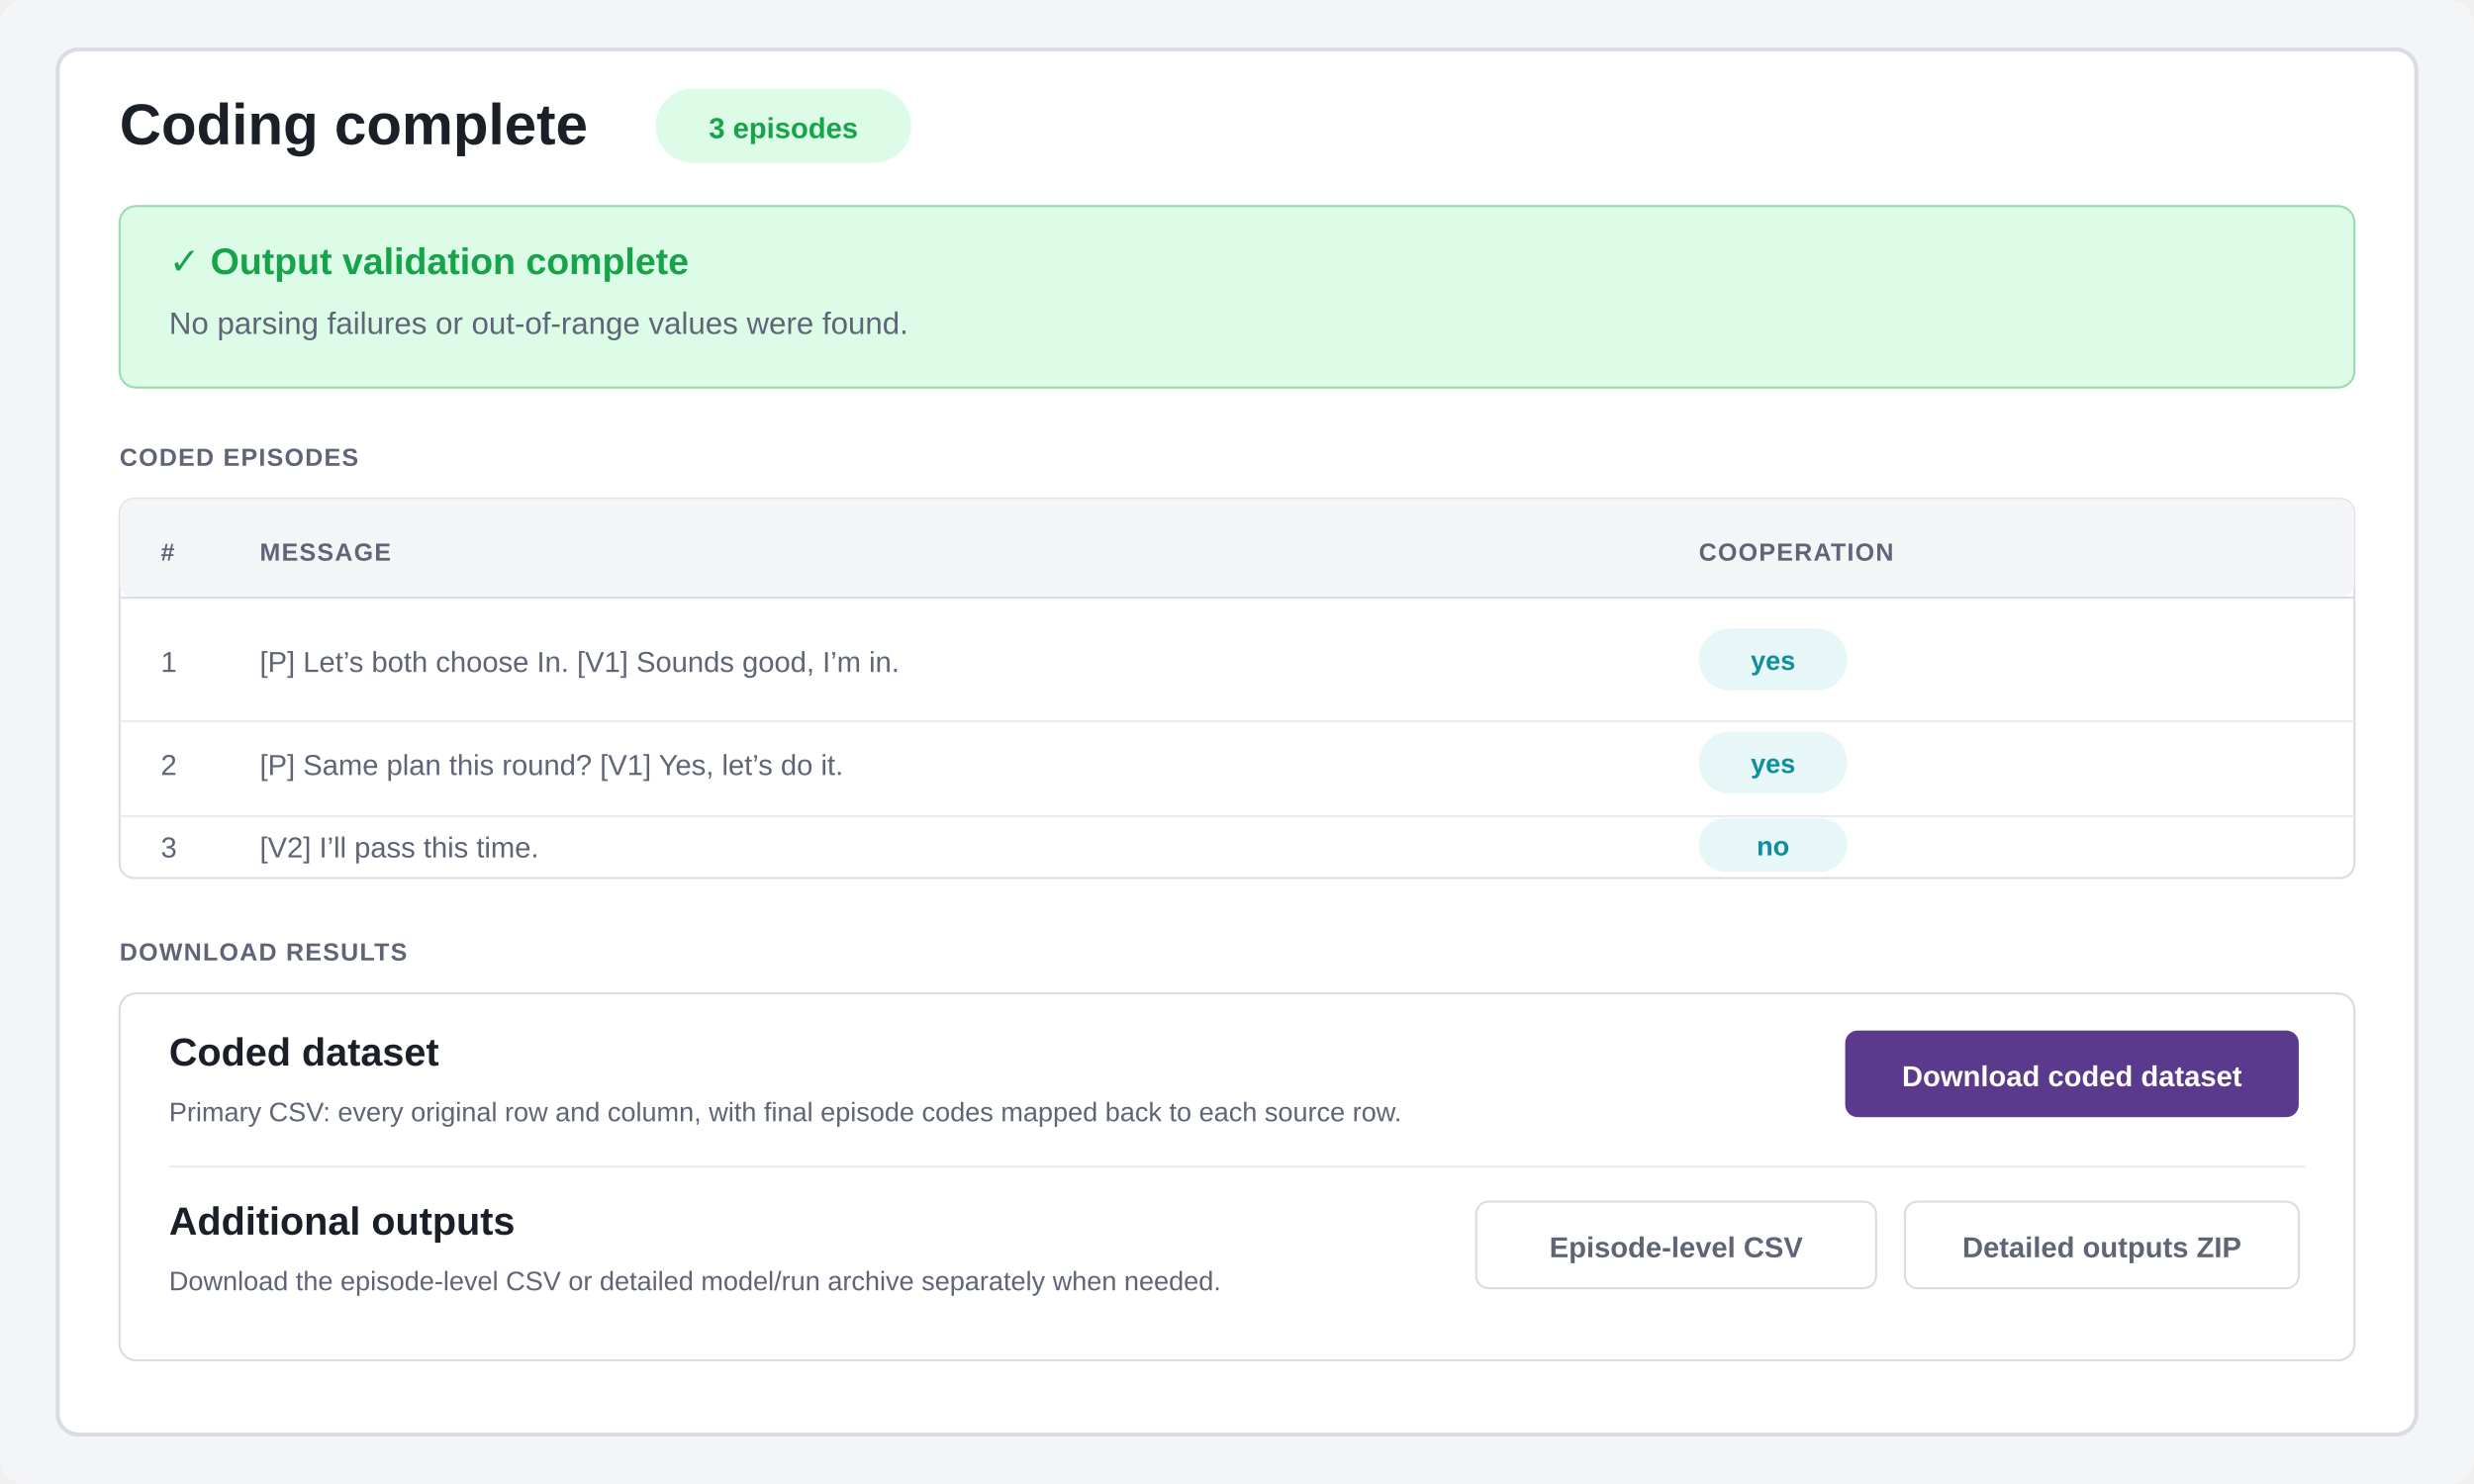
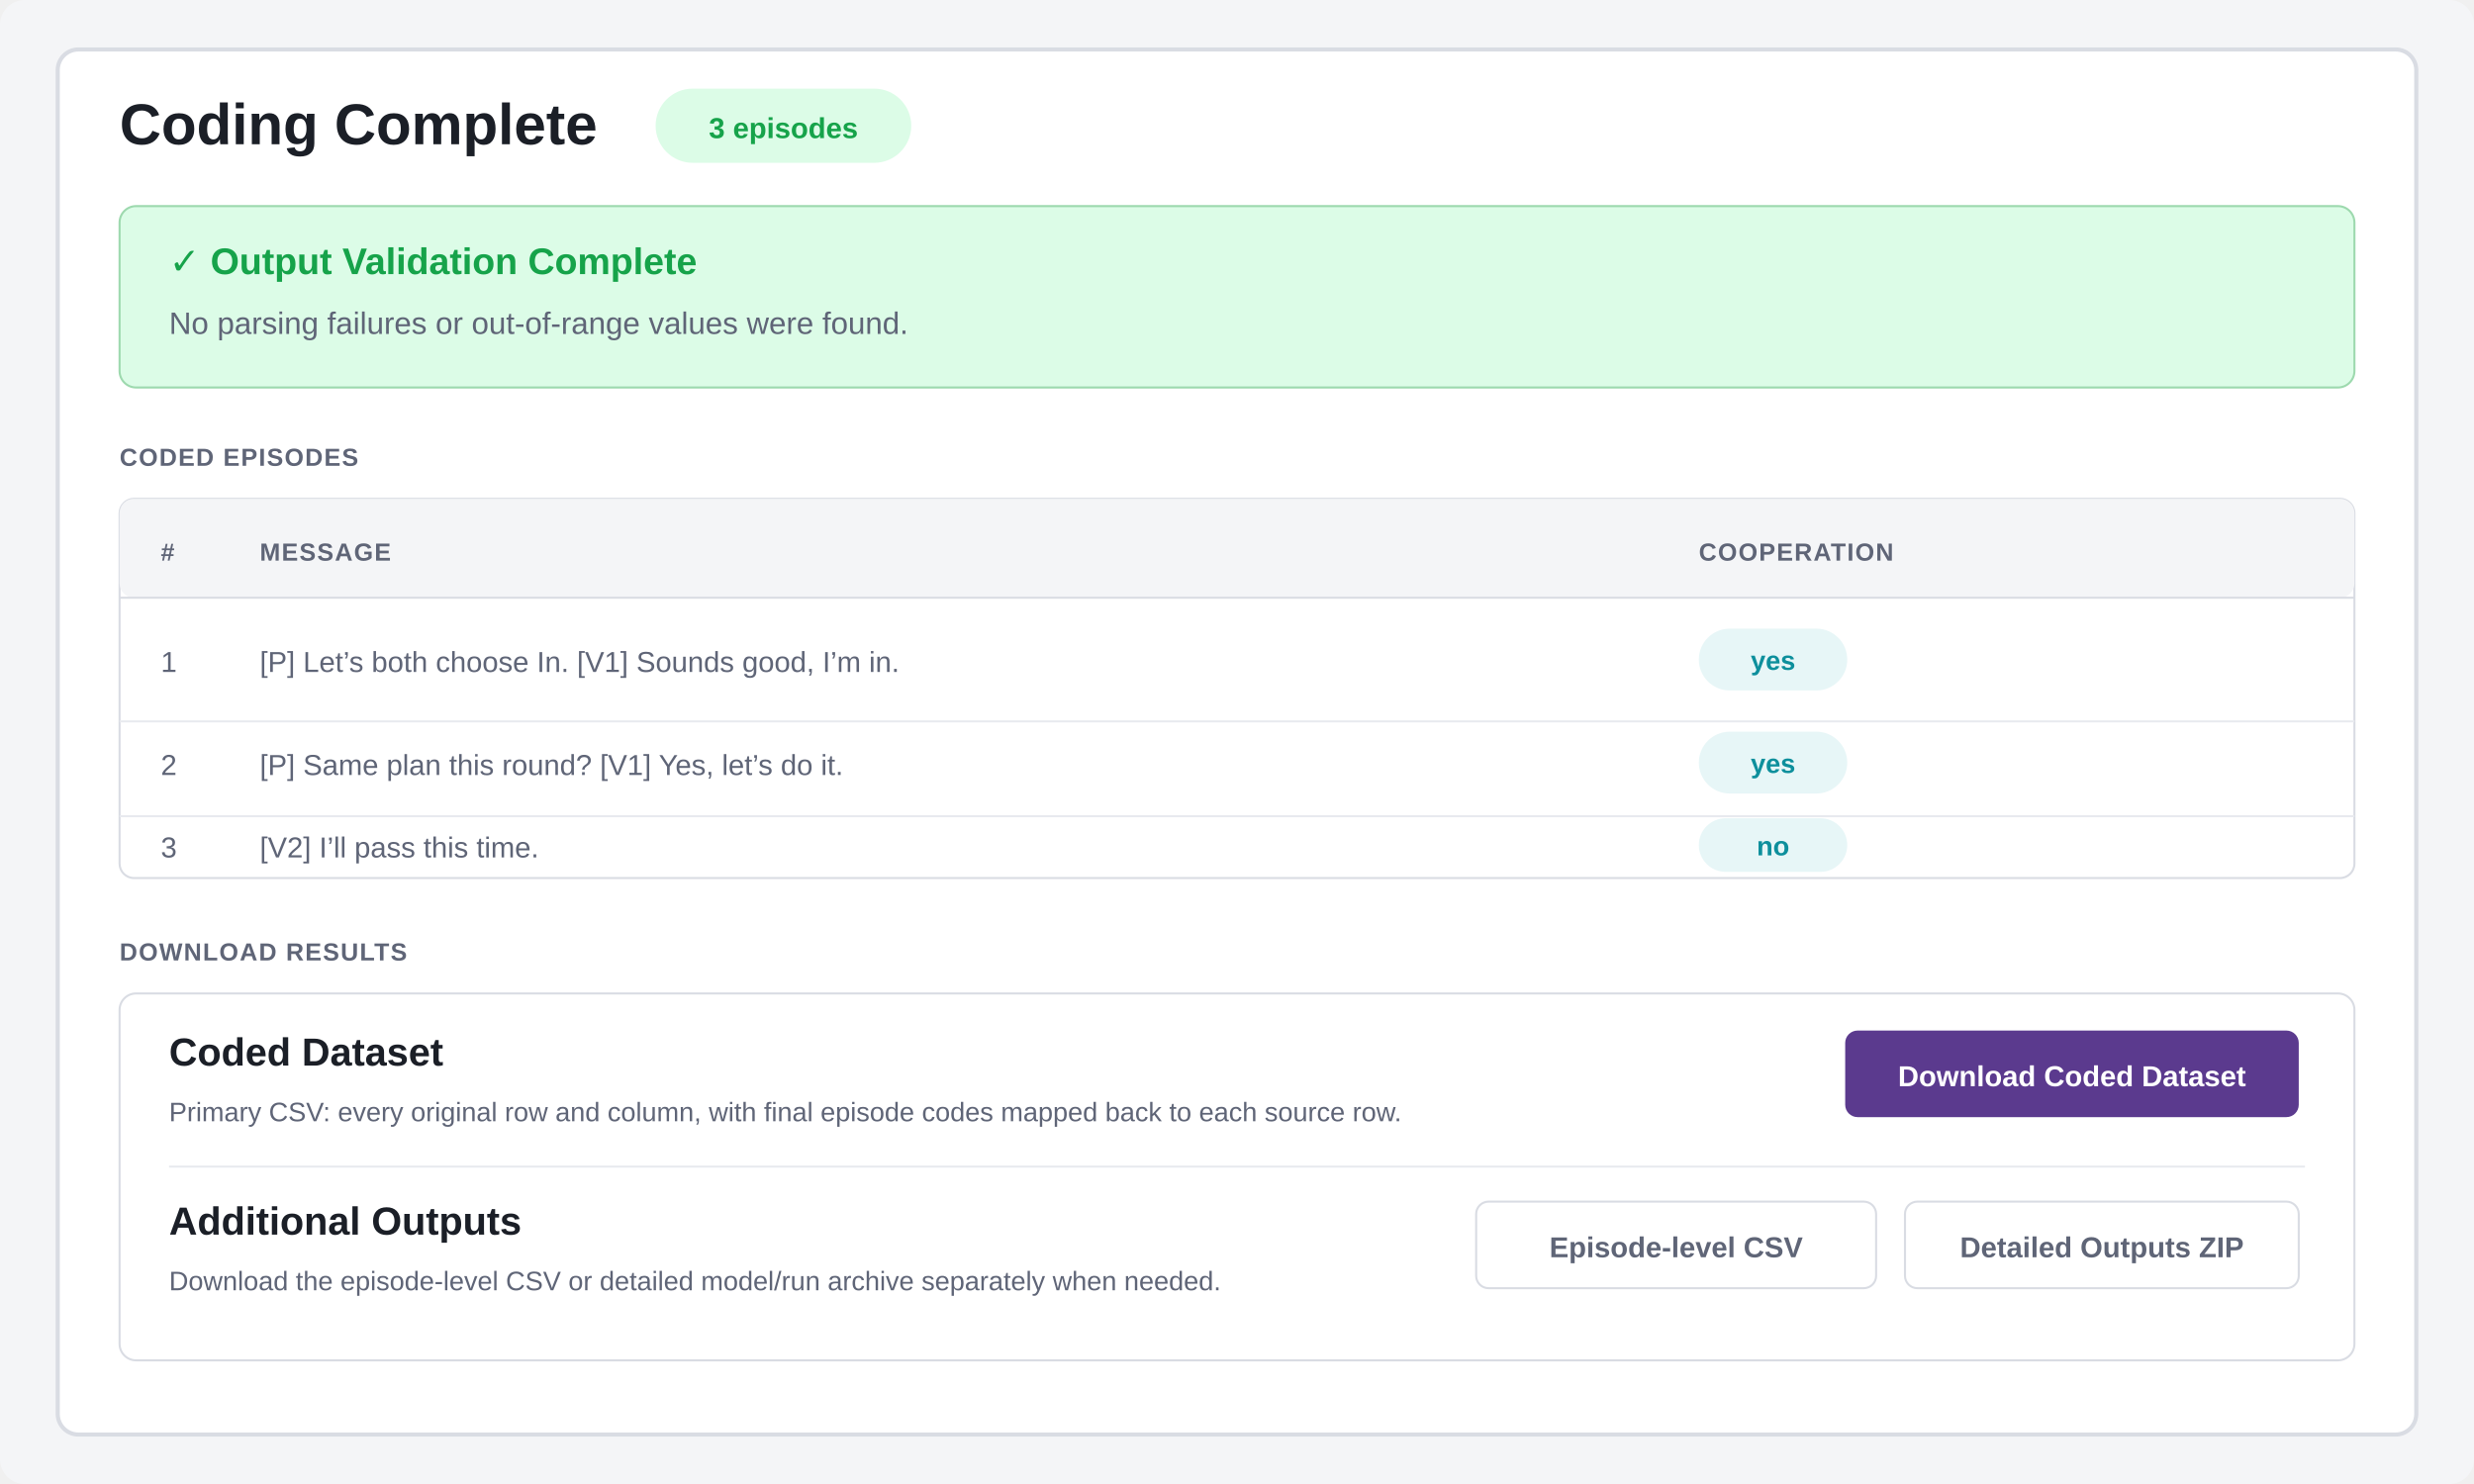
<svg xmlns="http://www.w3.org/2000/svg" width="1200" height="720" viewBox="0 0 1200 720" role="img" aria-labelledby="title desc">
  <defs>
    <style>
      .h1{font:700 28px Arial,sans-serif;fill:#1b1f27}.h2{font:700 19px Arial,sans-serif;fill:#1b1f27}
      .label{font:700 12px Arial,sans-serif;letter-spacing:.6px;fill:#5f6577}.body{font:400 15px Arial,sans-serif;fill:#5f6577}
      .small{font:400 13px Arial,sans-serif;fill:#5f6577}.btn{font:700 14px Arial,sans-serif}.cell{font:400 14px Arial,sans-serif;fill:#5f6577}
    </style>
  </defs>
  <rect width="1200" height="720" rx="12" fill="#f4f5f7" />
  <rect x="28" y="24" width="1144" height="672" rx="10" fill="#fff" stroke="#d9dce3" stroke-width="2" />
-   <text x="58" y="70" class="h1">Coding complete</text>
+   <text x="58" y="70" class="h1">Coding Complete</text>
  <rect x="318" y="43" width="124" height="36" rx="18" fill="#dcfce7" />
  <text x="380" y="67" text-anchor="middle" font-family="Arial,sans-serif" font-size="14" font-weight="700" fill="#16a34a">3 episodes</text>
  <rect x="58" y="100" width="1084" height="88" rx="8" fill="#dcfce7" stroke="#9dd9ae" />
-   <text x="82" y="133" font-family="Arial,sans-serif" font-size="18" font-weight="700" fill="#16a34a">✓ Output validation complete</text>
+   <text x="82" y="133" font-family="Arial,sans-serif" font-size="18" font-weight="700" fill="#16a34a">✓ Output Validation Complete</text>
  <text x="82" y="162" class="body">No parsing failures or out-of-range values were found.</text>
  <text x="58" y="226" class="label">CODED EPISODES</text>
  <rect x="58" y="242" width="1084" height="184" rx="7" fill="#fff" stroke="#d9dce3" />
  <rect x="58" y="242" width="1084" height="48" rx="7" fill="#f4f5f7" />
  <text x="78" y="272" class="label">#</text>
  <text x="126" y="272" class="label">MESSAGE</text>
  <text x="824" y="272" class="label">COOPERATION</text>
  <line x1="58" y1="290" x2="1142" y2="290" stroke="#d9dce3" />
  <text x="78" y="326" class="cell">1</text>
  <text x="126" y="326" class="cell">[P] Let’s both choose In.  [V1] Sounds good, I’m in.</text>
  <rect x="824" y="305" width="72" height="30" rx="15" fill="#e7f6f7" />
  <text x="860" y="325" text-anchor="middle" font-family="Arial,sans-serif" font-size="13" font-weight="700" fill="#0d8f9c">yes</text>
  <line x1="58" y1="350" x2="1142" y2="350" stroke="#e8eaef" />
  <text x="78" y="376" class="cell">2</text>
  <text x="126" y="376" class="cell">[P] Same plan this round?  [V1] Yes, let’s do it.</text>
  <rect x="824" y="355" width="72" height="30" rx="15" fill="#e7f6f7" />
  <text x="860" y="375" text-anchor="middle" font-family="Arial,sans-serif" font-size="13" font-weight="700" fill="#0d8f9c">yes</text>
  <line x1="58" y1="396" x2="1142" y2="396" stroke="#e8eaef" />
  <text x="78" y="416" class="cell">3</text>
  <text x="126" y="416" class="cell">[V2] I’ll pass this time.</text>
  <rect x="824" y="397" width="72" height="26" rx="13" fill="#e7f6f7" />
  <text x="860" y="415" text-anchor="middle" font-family="Arial,sans-serif" font-size="13" font-weight="700" fill="#0d8f9c">no</text>
  <text x="58" y="466" class="label">DOWNLOAD RESULTS</text>
  <rect x="58" y="482" width="1084" height="178" rx="8" fill="#fff" stroke="#d9dce3" />
-   <text x="82" y="517" class="h2">Coded dataset</text>
+   <text x="82" y="517" class="h2">Coded Dataset</text>
  <text x="82" y="544" class="small">Primary CSV: every original row and column, with final episode codes mapped back to each source row.</text>
  <rect x="895" y="500" width="220" height="42" rx="6" fill="#5b3a8e" />
-   <text x="1005" y="527" text-anchor="middle" class="btn" fill="#fff">Download coded dataset</text>
+   <text x="1005" y="527" text-anchor="middle" class="btn" fill="#fff">Download Coded Dataset</text>
  <line x1="82" y1="566" x2="1118" y2="566" stroke="#e8eaef" />
-   <text x="82" y="599" class="h2">Additional outputs</text>
+   <text x="82" y="599" class="h2">Additional Outputs</text>
  <text x="82" y="626" class="small">Download the episode-level CSV or detailed model/run archive separately when needed.</text>
  <rect x="716" y="583" width="194" height="42" rx="6" fill="#fff" stroke="#d9dce3" />
  <text x="813" y="610" text-anchor="middle" class="btn" fill="#5f6577">Episode-level CSV</text>
  <rect x="924" y="583" width="191" height="42" rx="6" fill="#fff" stroke="#d9dce3" />
-   <text x="1019.5" y="610" text-anchor="middle" class="btn" fill="#5f6577">Detailed outputs ZIP</text>
+   <text x="1019.5" y="610" text-anchor="middle" class="btn" fill="#5f6577">Detailed Outputs ZIP</text>
</svg>
